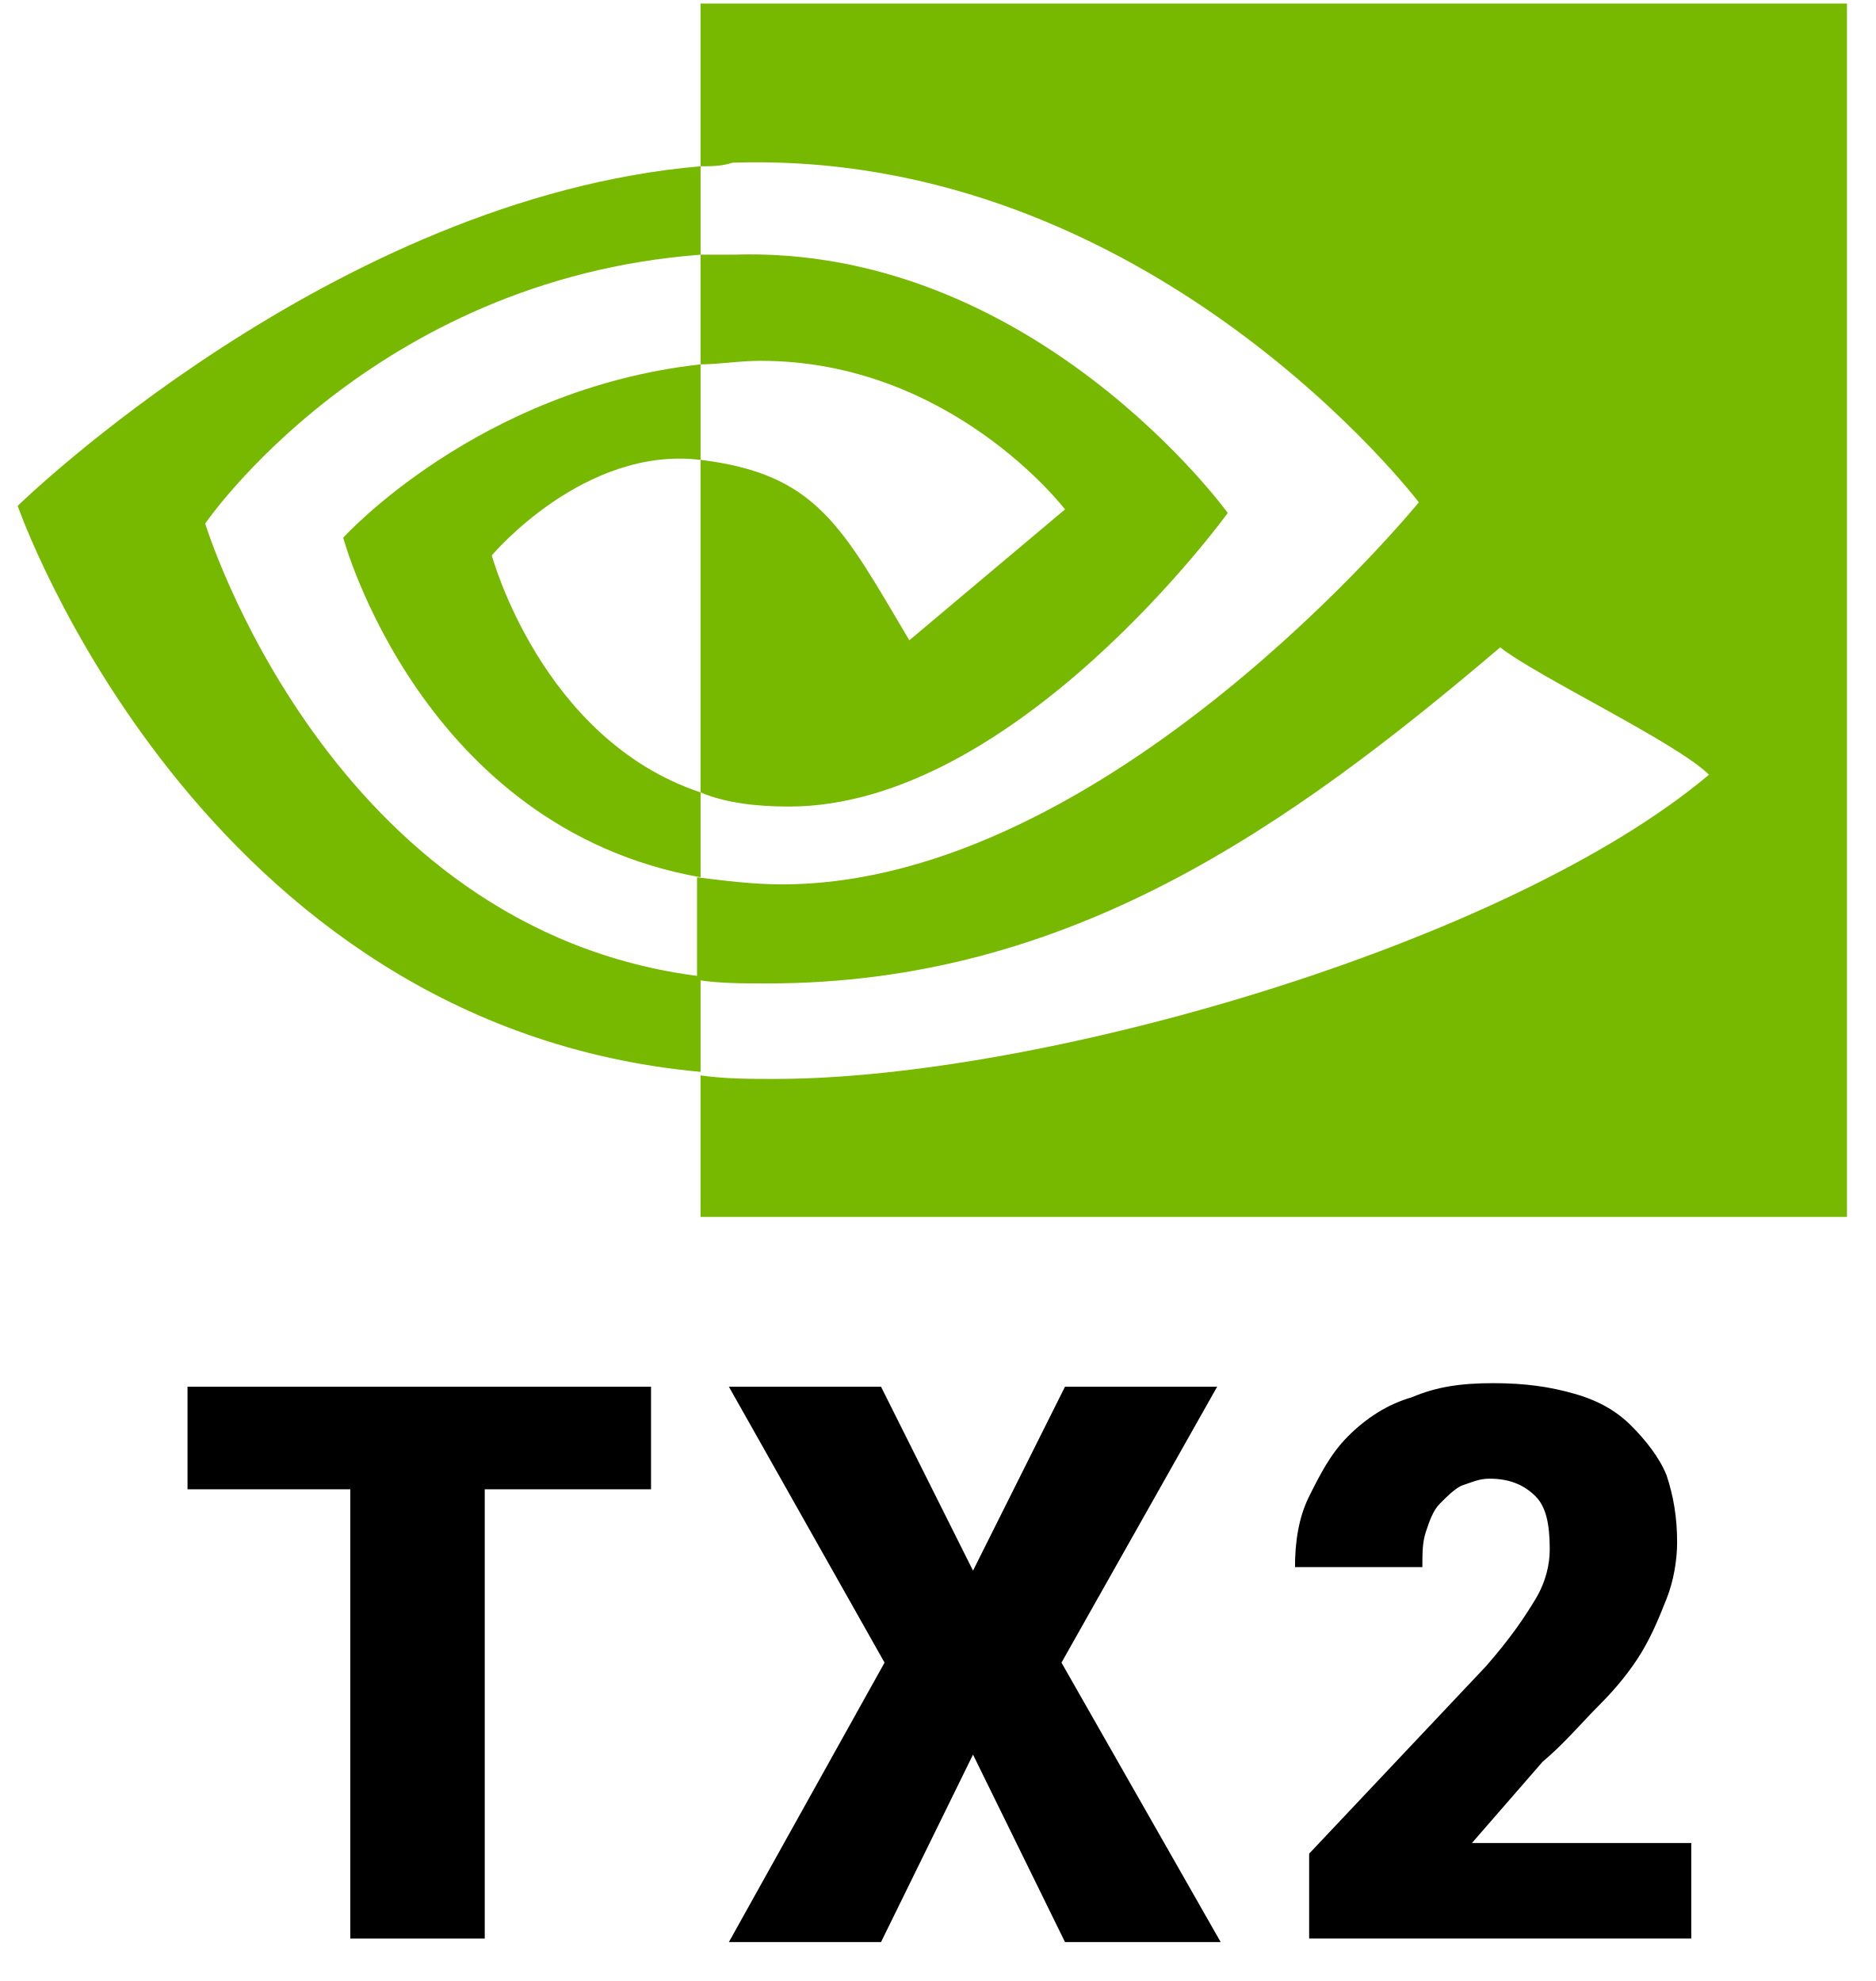
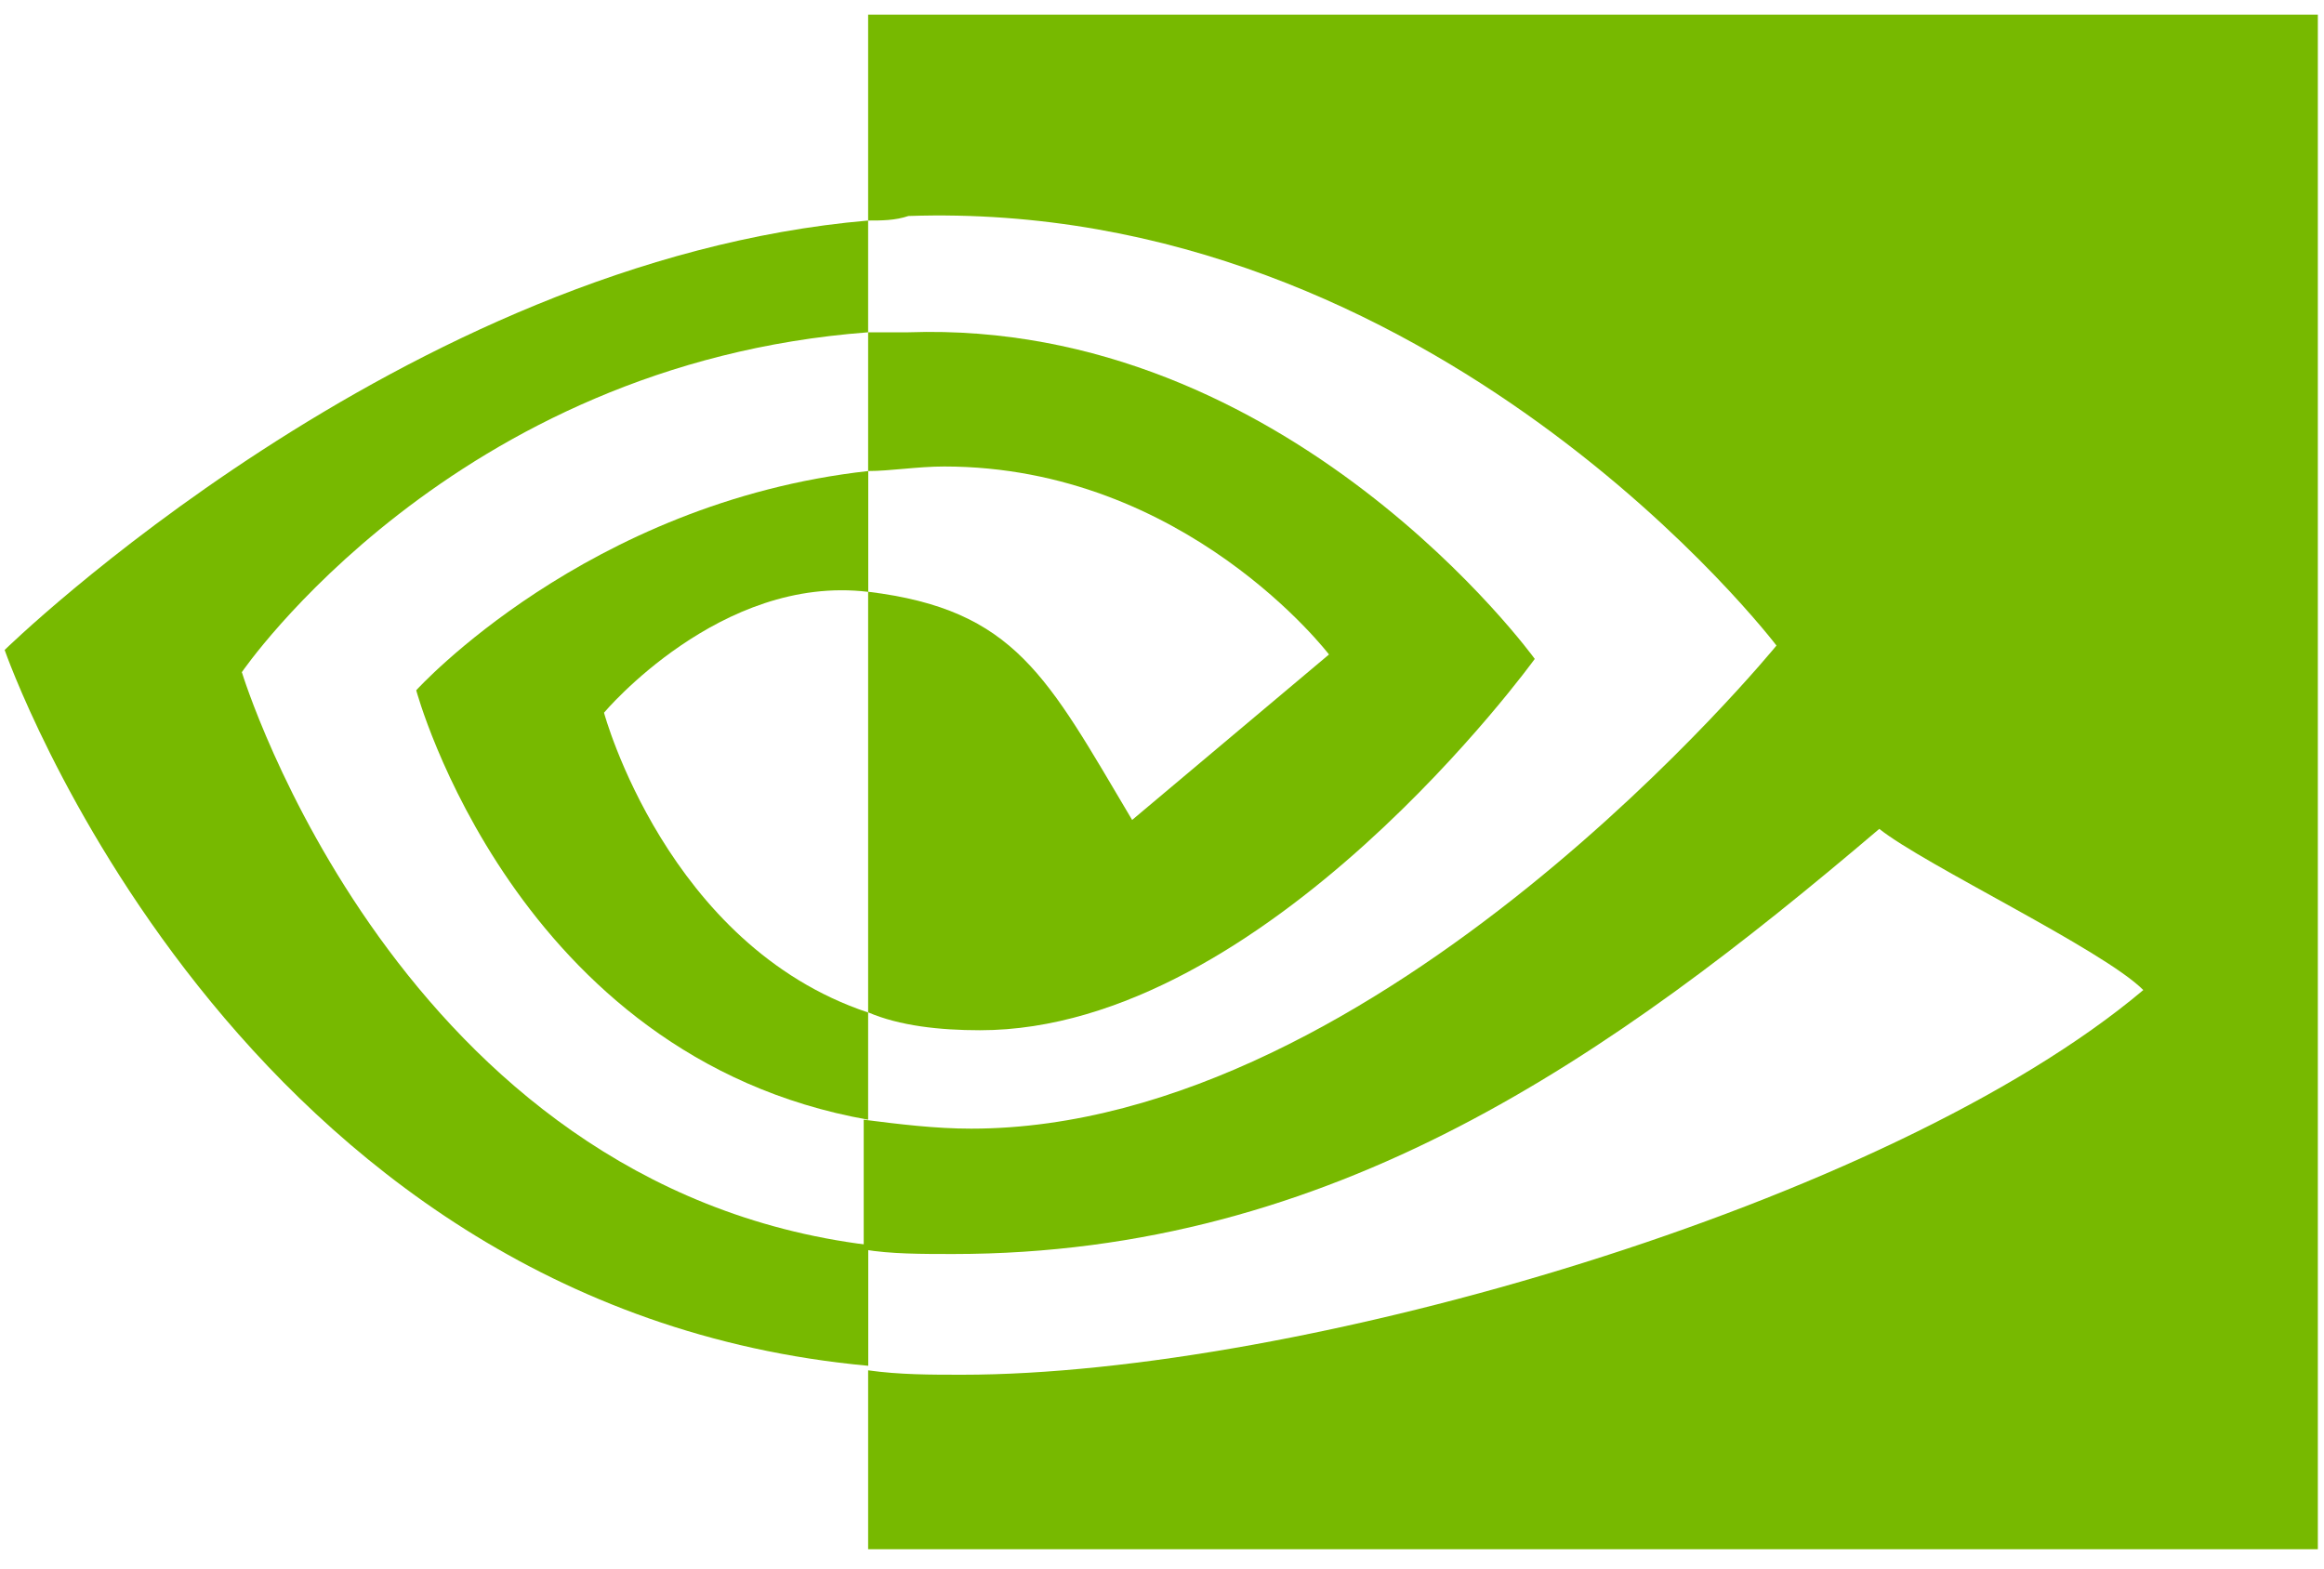
- <svg xmlns="http://www.w3.org/2000/svg" version="1.1" id="Layer_1" x="0px" y="0px" viewBox="0 0 53 56" style="enable-background:new 0 0 53 56;" xml:space="preserve">
-   <style type="text/css">
- 	.st0{fill:#77B900;}
- </style>
-   <path class="st0" d="M5.8,14.8c0,0,4.7-6.9,14-7.6V4.7C9.4,5.6,0.5,14.3,0.5,14.3s5.1,14.7,19.3,16v-2.7C9.3,26.3,5.8,14.8,5.8,14.8  z" />
-   <path class="st0" d="M19.8,22.4v2.4c-7.9-1.4-10.1-9.6-10.1-9.6s3.8-4.2,10.1-4.9V13l0,0c-3.3-0.4-5.9,2.7-5.9,2.7  S15.3,20.9,19.8,22.4L19.8,22.4z" />
-   <path class="st0" d="M19.8,0.1v4.6c0.3,0,0.6,0,0.9-0.1c11.8-0.4,19.4,9.6,19.4,9.6S31.3,25,22.1,25c-0.8,0-1.6-0.1-2.4-0.2v2.9  c0.6,0.1,1.3,0.1,2,0.1c8.5,0,14.7-4.4,20.7-9.5c1,0.8,5,2.7,5.9,3.6c-5.7,4.8-18.9,8.6-26.4,8.6c-0.7,0-1.4,0-2.1-0.1v4h32.4V0.1  H19.8z" />
-   <path class="st0" d="M19.8,10.3V7.2c0.3,0,0.6,0,0.9,0c8.5-0.3,14,7.3,14,7.3s-6,8.3-12.4,8.3c-0.9,0-1.8-0.1-2.5-0.4V13  c3.3,0.4,4,1.9,5.9,5.1l4.4-3.7c0,0-3.2-4.2-8.6-4.2C20.9,10.2,20.3,10.3,19.8,10.3L19.8,10.3z" />
-   <g>
-     <path d="M18.4,42.1h-4.7v12.7H9.9V42.1H5.3v-2.9h13.1V42.1z" />
-     <path d="M27.5,44.4l2.6-5.2h4.3L30,47l4.5,7.9h-4.4l-2.6-5.3l-2.6,5.3h-4.3L25,47l-4.4-7.8h4.3L27.5,44.4z" />
-     <path d="M47.9,54.8H37v-2.4l5-5.3c0.7-0.8,1.1-1.4,1.4-1.9c0.3-0.5,0.4-1,0.4-1.4c0-0.7-0.1-1.2-0.4-1.5s-0.7-0.5-1.3-0.5   c-0.3,0-0.5,0.1-0.8,0.2c-0.2,0.1-0.4,0.3-0.6,0.5s-0.3,0.5-0.4,0.8c-0.1,0.3-0.1,0.6-0.1,1h-3.6c0-0.7,0.1-1.4,0.4-2   s0.6-1.2,1.1-1.7c0.5-0.5,1.1-0.9,1.8-1.1c0.7-0.3,1.4-0.4,2.3-0.4c0.9,0,1.6,0.1,2.3,0.3c0.7,0.2,1.2,0.5,1.6,0.9s0.8,0.9,1,1.4   c0.2,0.6,0.3,1.2,0.3,1.9c0,0.5-0.1,1.1-0.3,1.6c-0.2,0.5-0.4,1-0.7,1.5s-0.7,1-1.2,1.5s-1,1.1-1.6,1.6l-2,2.3h6.2V54.8z" />
-   </g>
+ <svg xmlns="http://www.w3.org/2000/svg" width="200" height="135" fill="none">
+   <path fill="#77B900" d="M20.8 57.87S38.9 31.3 74.71 28.6v-9.62C34.66 22.44.4 55.94.4 55.94s19.64 56.6 74.32 61.61v-10.4c-40.43-5-53.9-49.28-53.9-49.28" />
+   <path fill="#77B900" d="M74.71 87.13v9.24C44.3 90.98 35.82 59.41 35.82 59.41s14.63-16.17 38.9-18.87v10.4C62 49.4 51.98 61.34 51.98 61.34s5.4 20.02 22.72 25.8" />
+   <path fill="#77B900" d="M74.71 1.26v17.72c1.16 0 2.31 0 3.47-.39 45.43-1.54 74.7 36.97 74.7 36.97s-33.89 41.58-69.31 41.58c-3.08 0-6.16-.38-9.24-.77v11.17c2.3.39 5 .39 7.7.39 32.73 0 56.6-16.95 79.7-36.59 3.86 3.09 19.26 10.4 22.72 13.87-21.94 18.48-72.77 33.11-101.65 33.11-2.7 0-5.4 0-8.09-.38v15.4h124.76V1.26z" />
+   <path fill="#77B900" d="M74.71 40.54V28.6h3.47c32.73-1.15 53.9 28.11 53.9 28.11s-23.1 31.96-47.74 31.96c-3.47 0-6.93-.38-9.63-1.54v-36.2c12.7 1.55 15.4 7.32 22.72 19.64l16.94-14.24s-12.32-16.18-33.11-16.18c-2.31 0-4.62.39-6.55.39" />
</svg>
